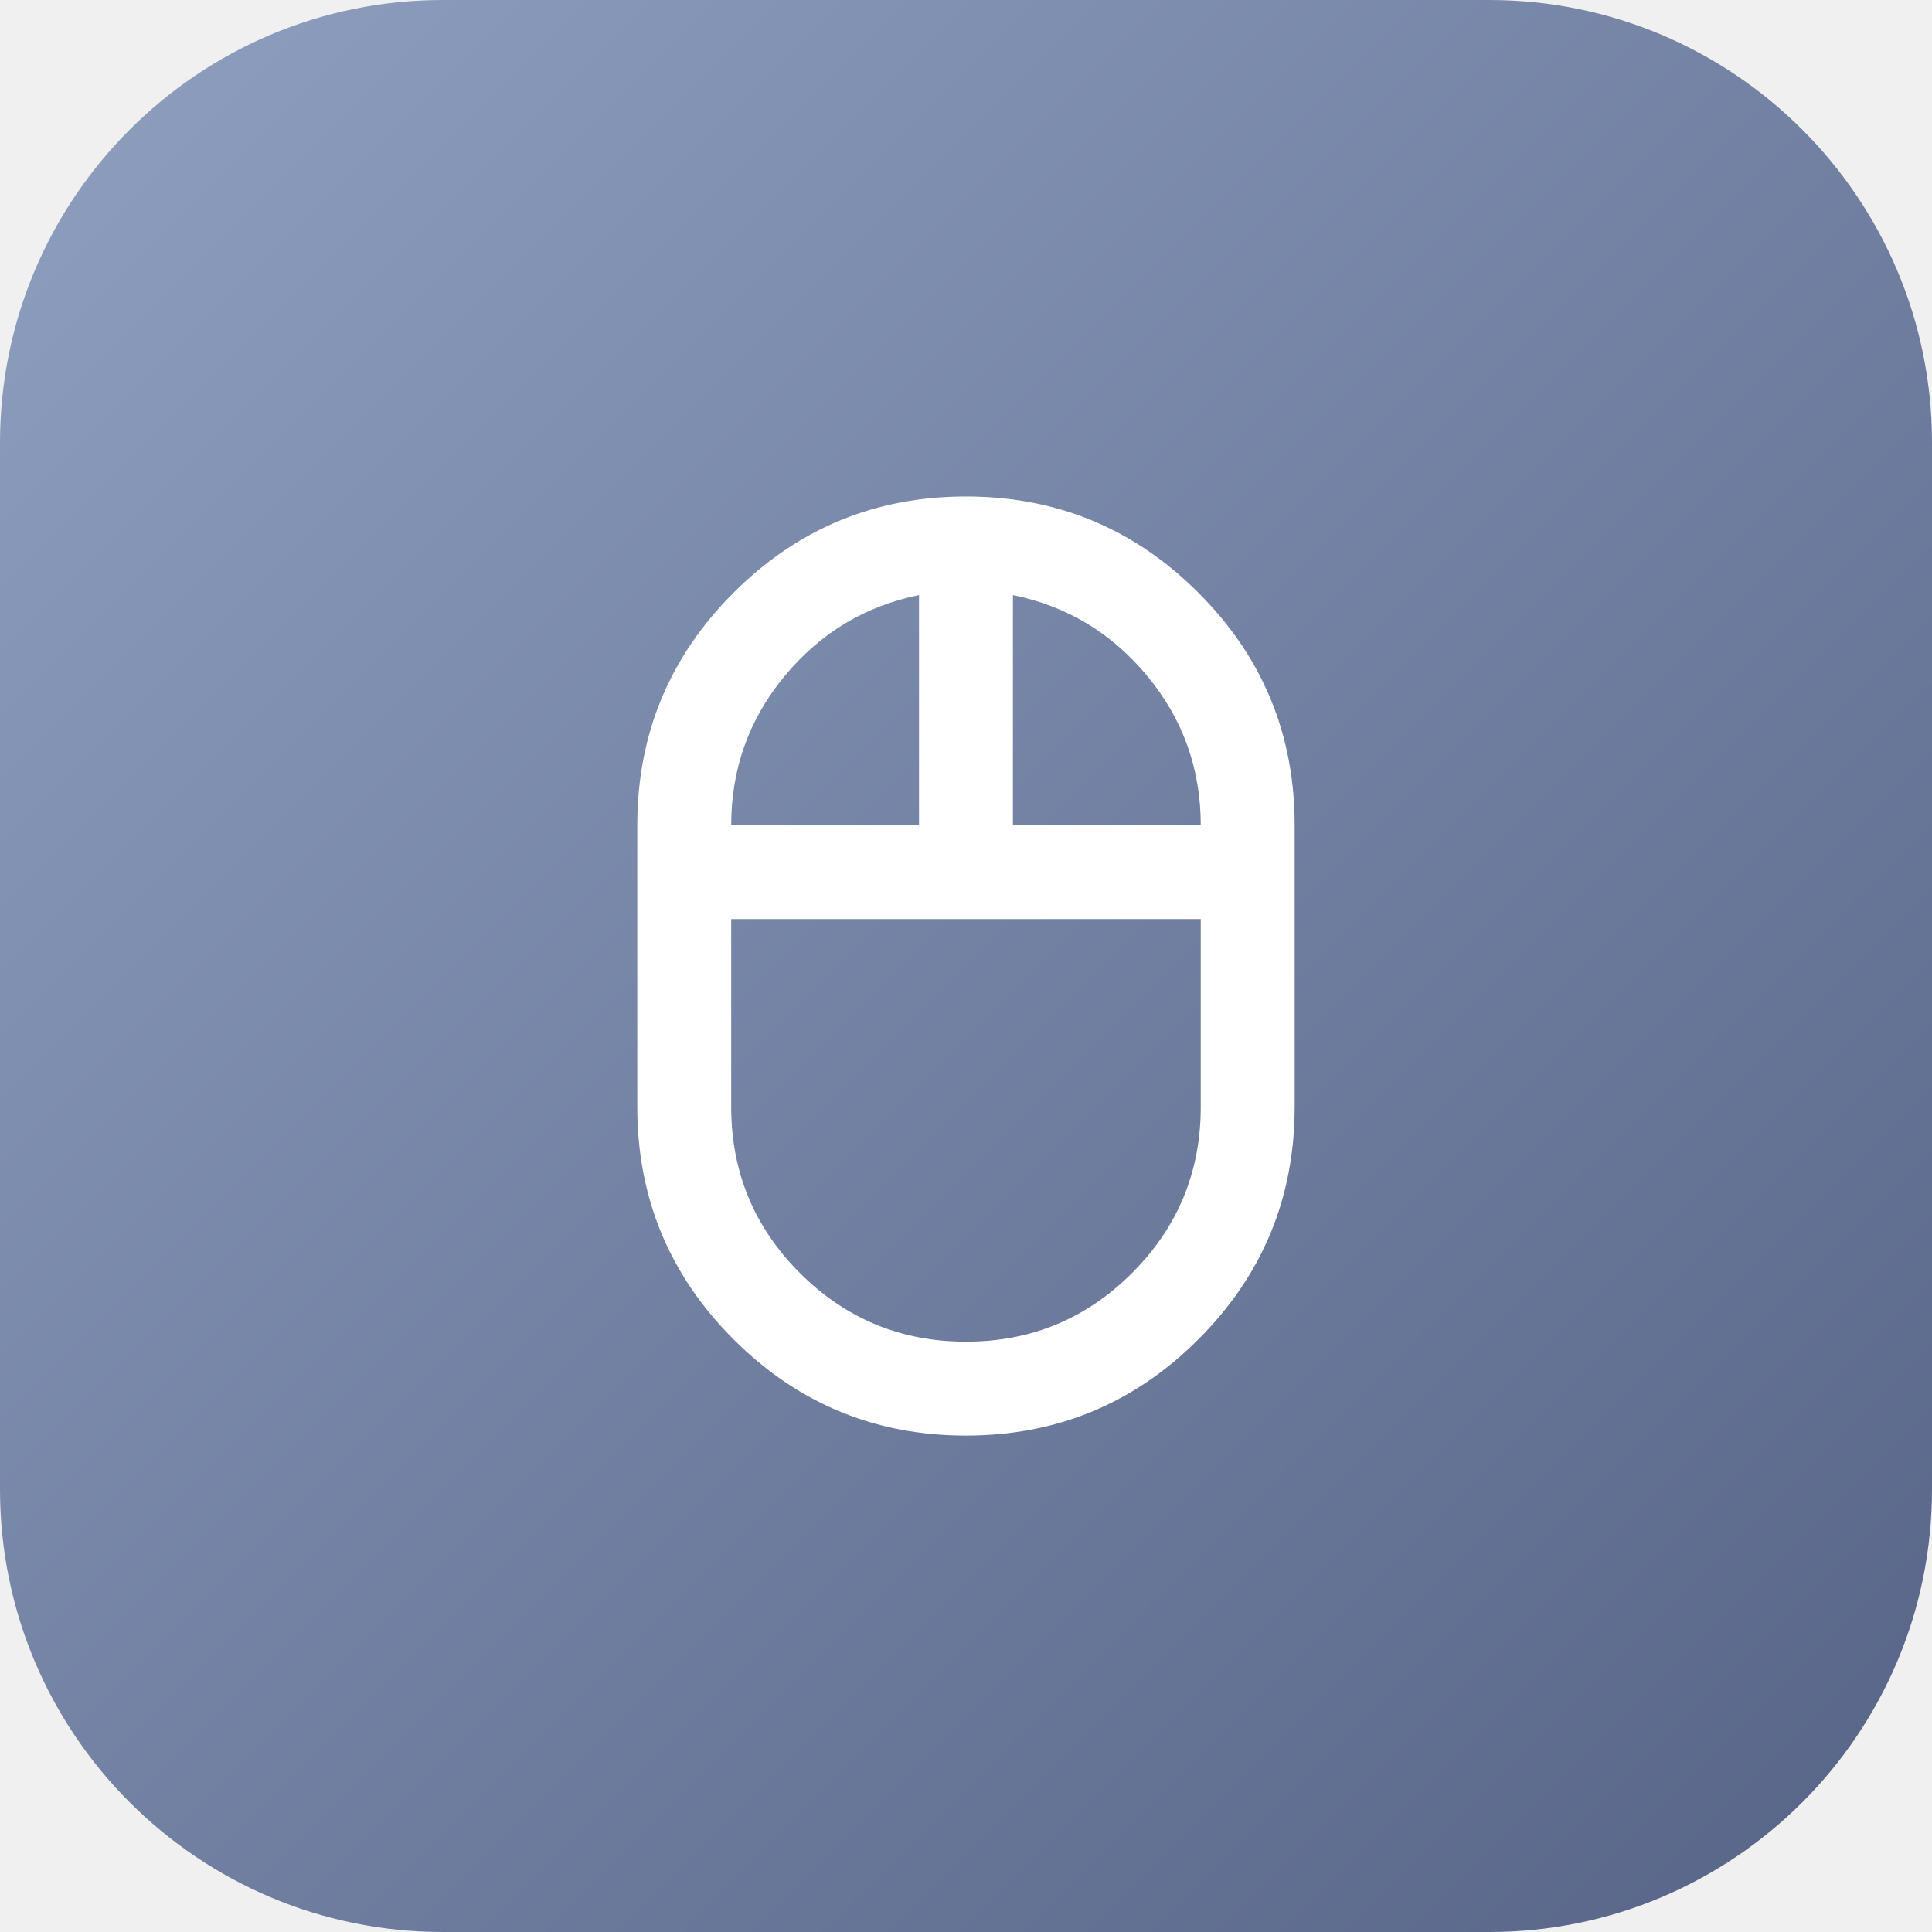
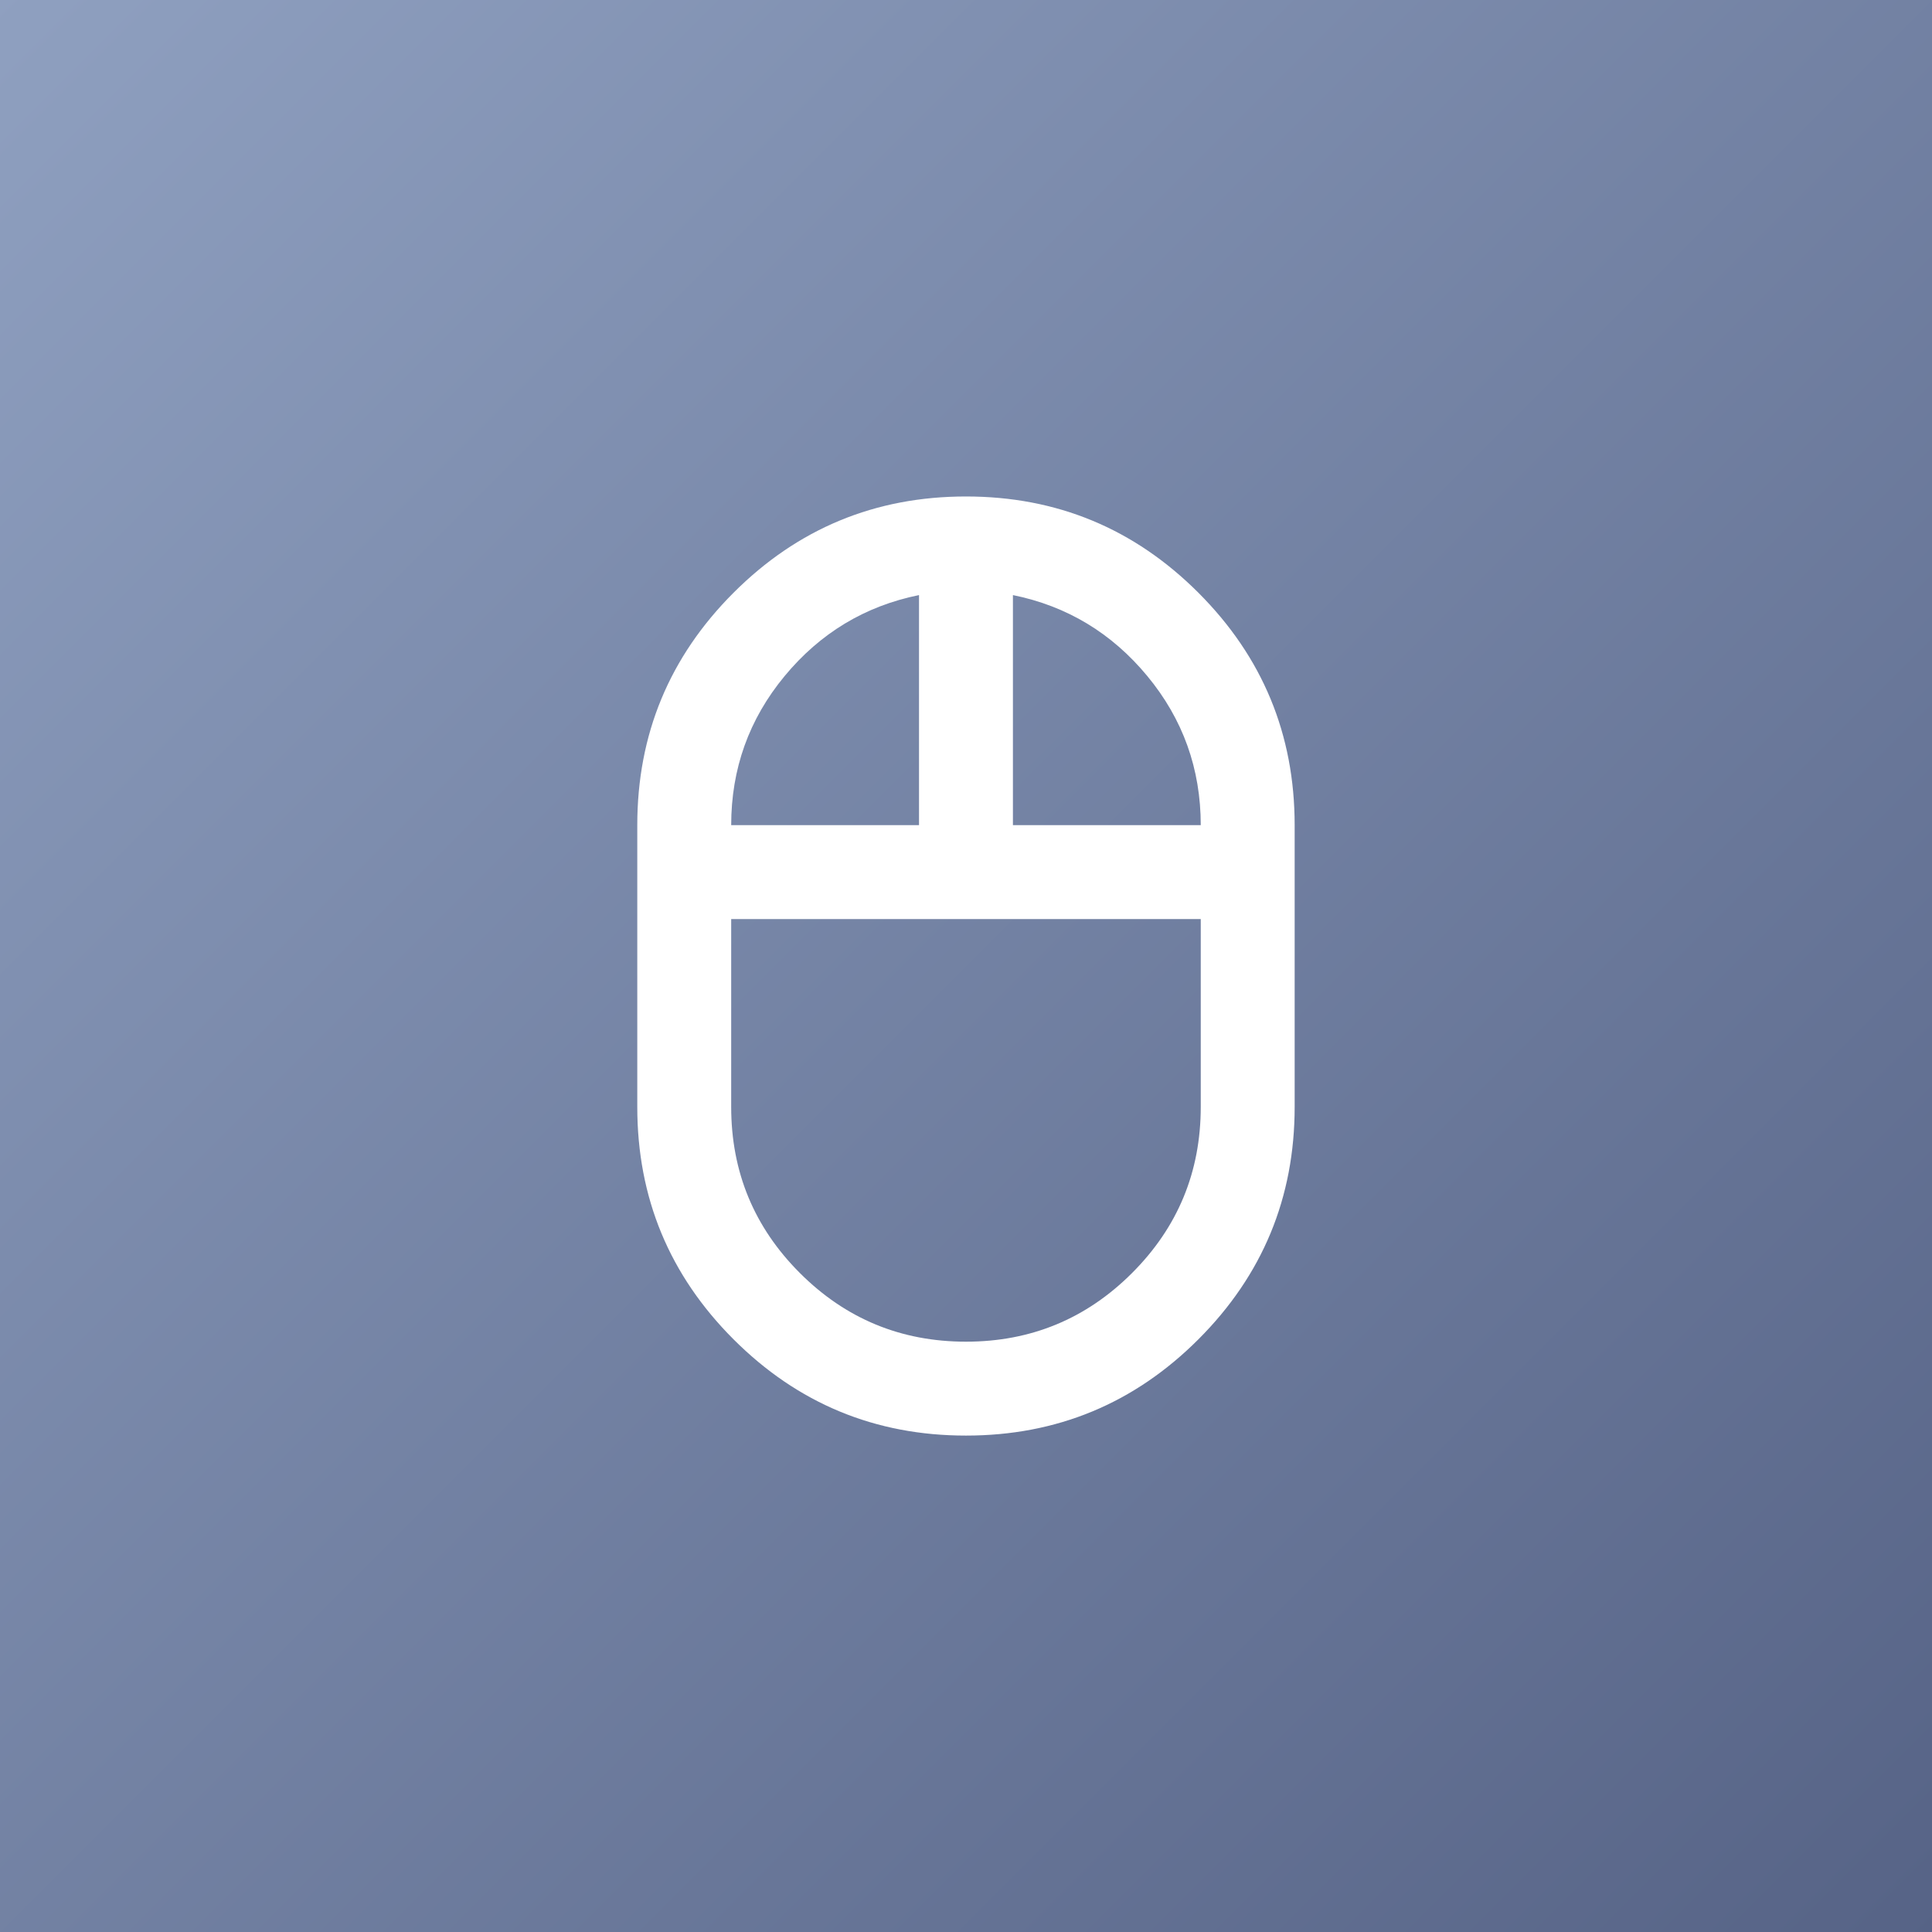
<svg xmlns="http://www.w3.org/2000/svg" width="96" height="96" viewBox="0 0 96 96">
  <defs>
    <linearGradient id="g" x1="0%" y1="0%" x2="100%" y2="100%">
      <stop offset="0" stop-color="#8FA0C0" />
      <stop offset="1" stop-color="#566386" />
    </linearGradient>
  </defs>
-   <rect width="96" height="96" rx="22" fill="url(#g)" />
+   <rect width="96" height="96" fill="url(#g)" />
  <g transform="translate(20 76) scale(0.05833)" fill="#ffffff">
    <path d="M480-80q-116 0-198-82t-82-198v-240q0-116 82-198t198-82q116 0 198 82t82 198v240q0 116-82 198T480-80Zm40-520h160q0-72-45.5-127T520-796v196Zm-240 0h160v-196q-69 14-114.5 69T280-600Zm200 440q83 0 141.5-58.5T680-360v-160H280v160q0 83 58.5 141.5T480-160Zm0-360Zm40-80Zm-80 0Zm40 80Z" />
  </g>
</svg>
